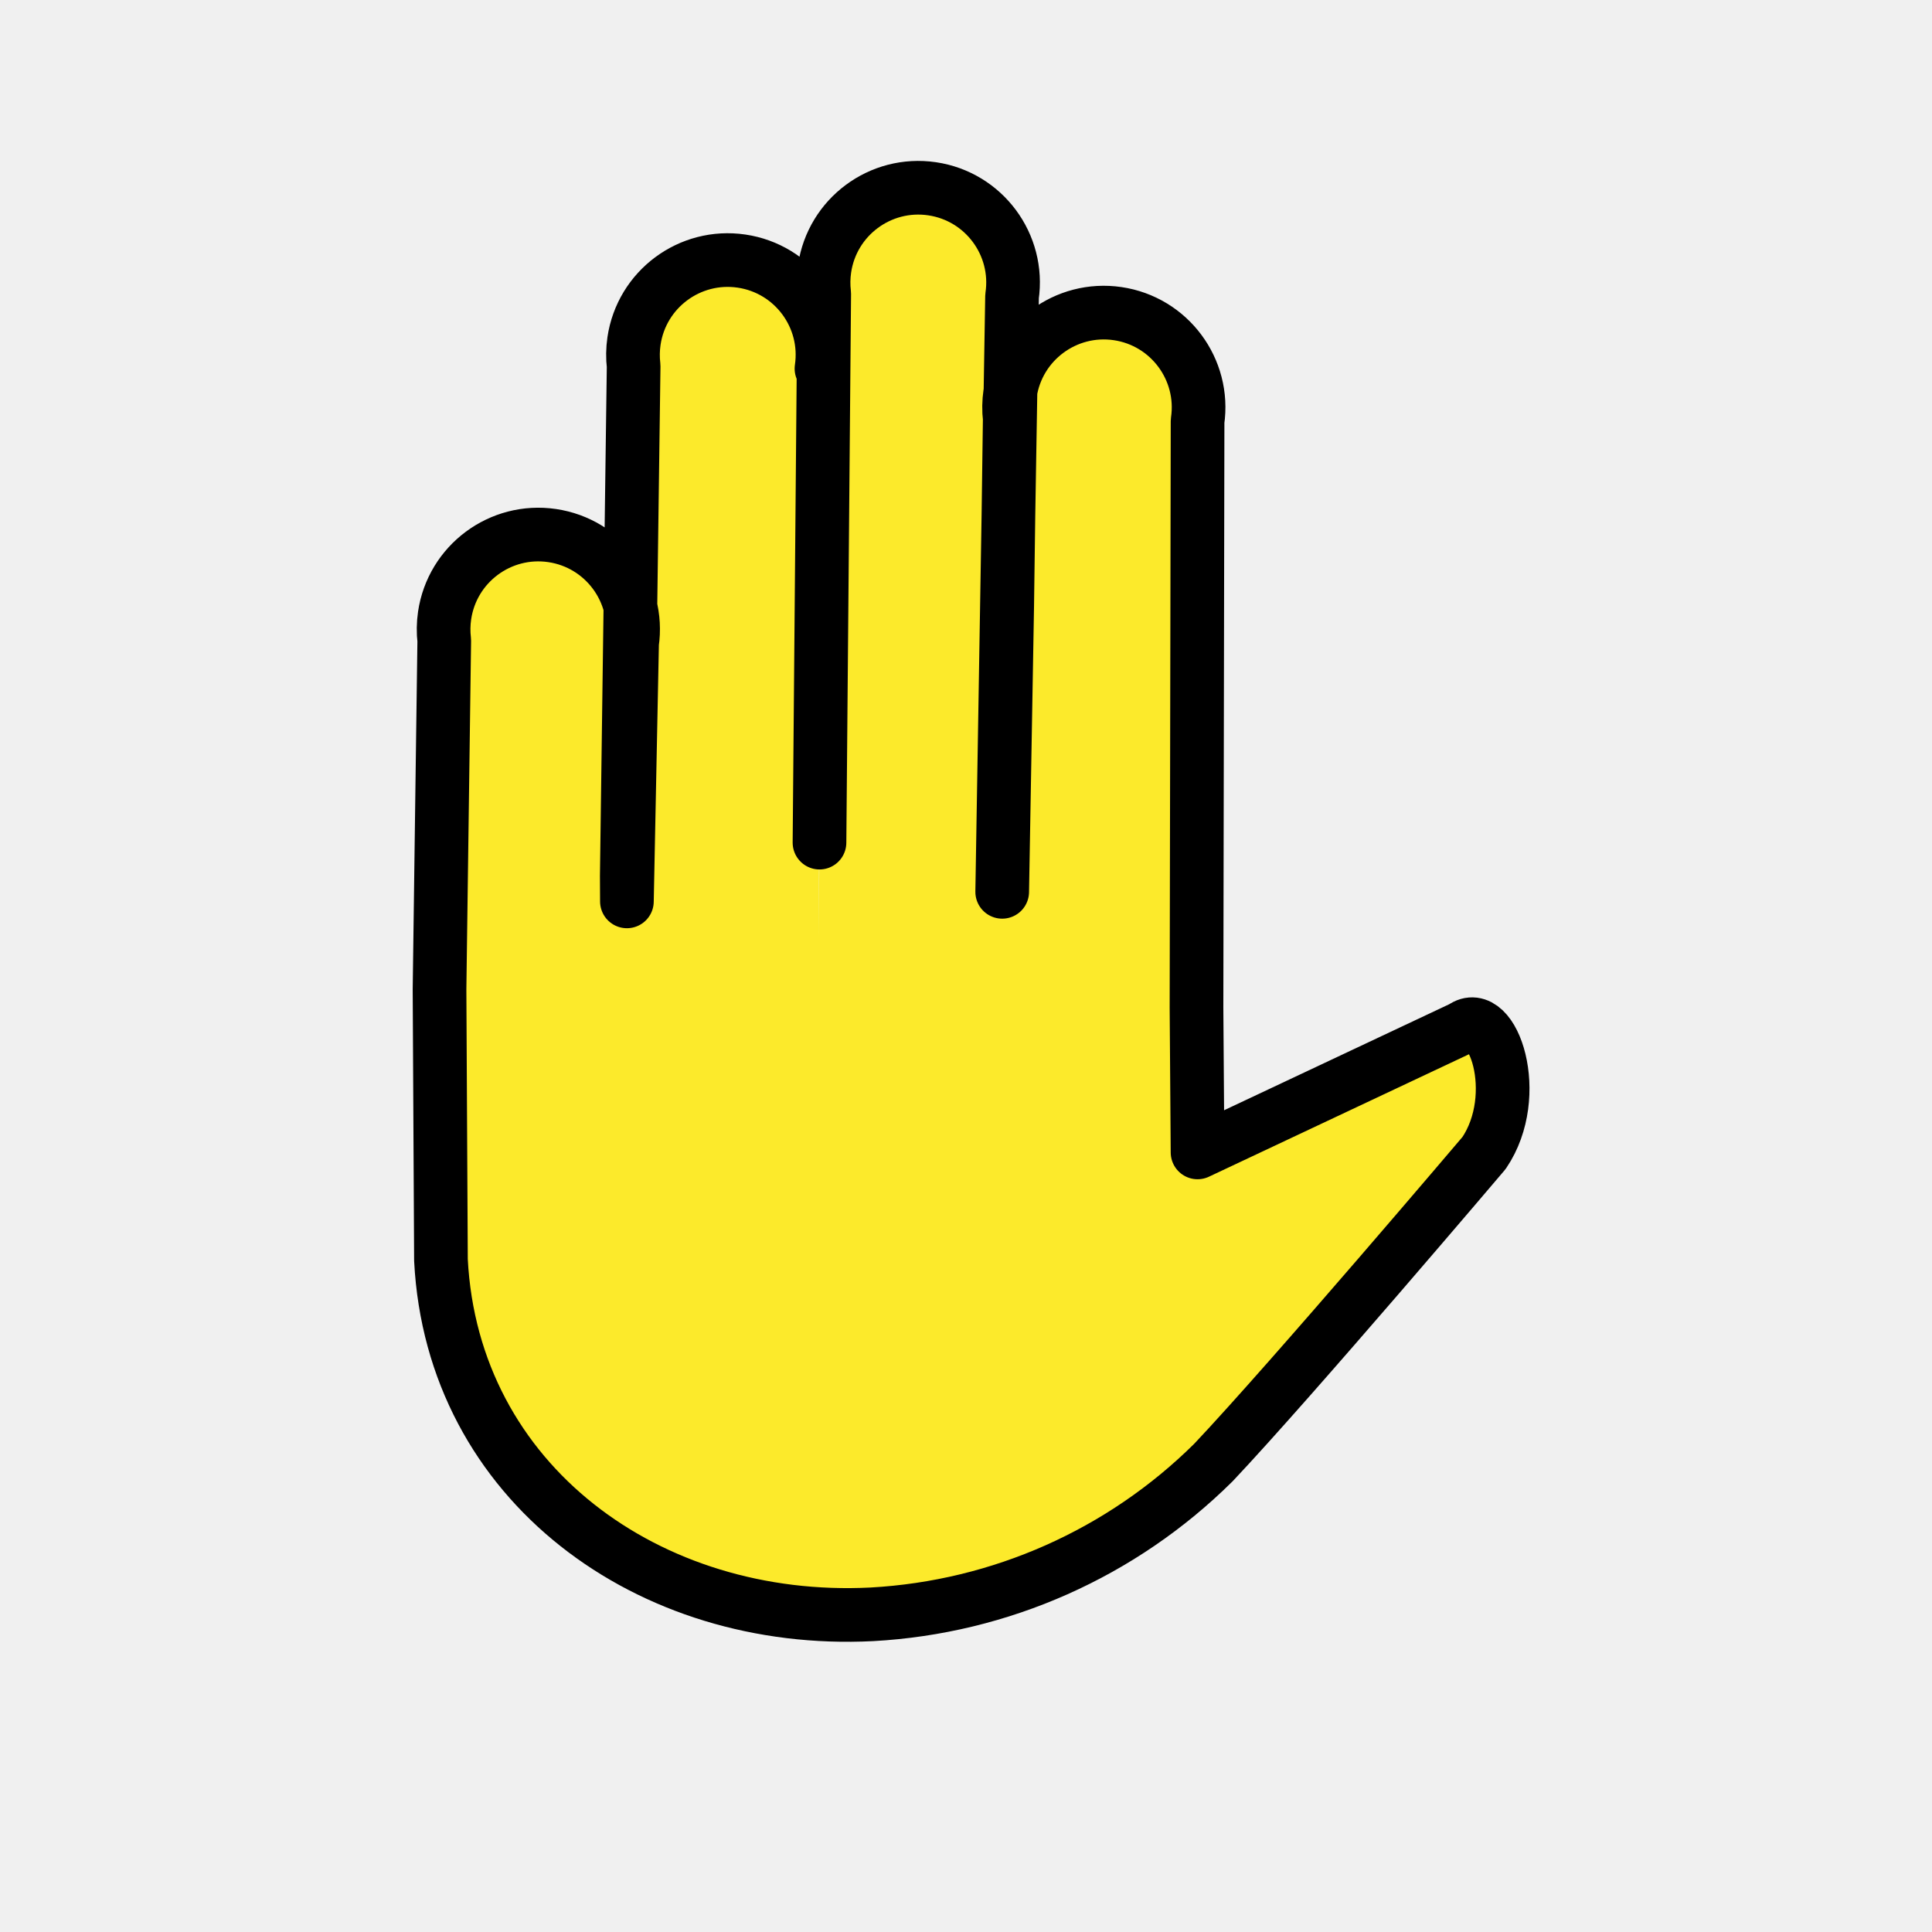
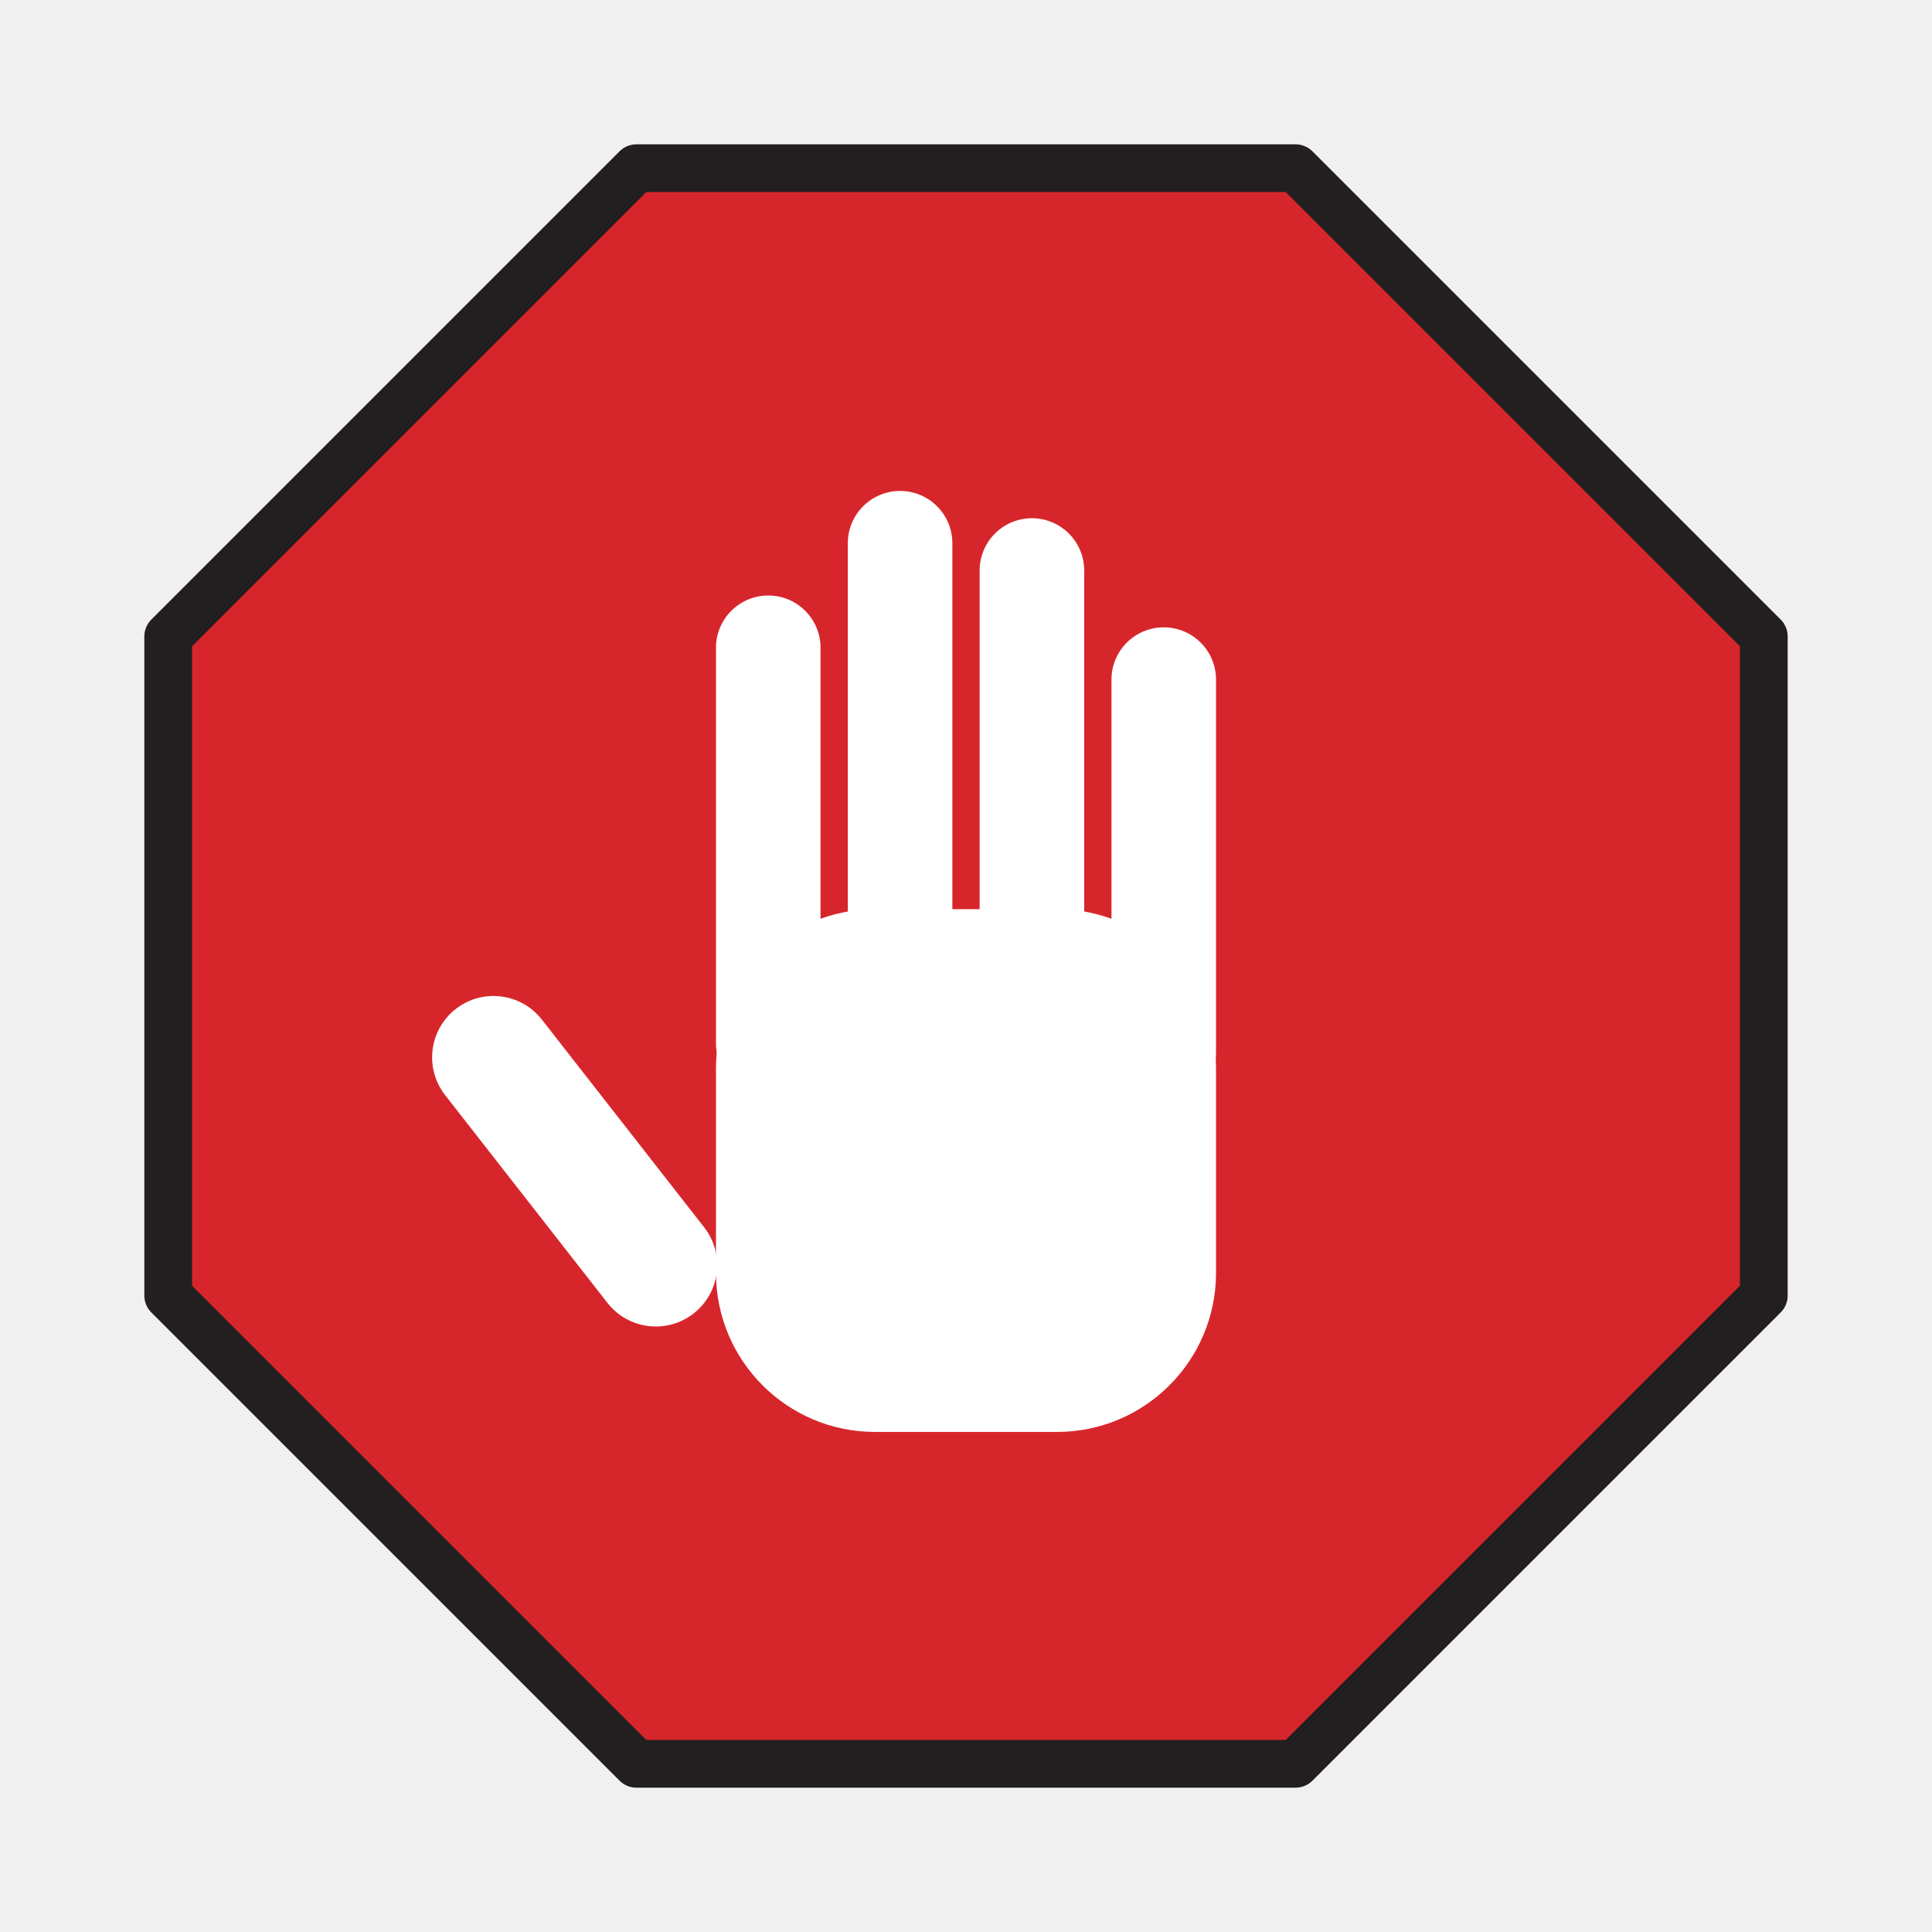
- <svg xmlns="http://www.w3.org/2000/svg" id="emoji" viewBox="0 0 72 72">
-   <g id="color" />
-   <g id="hair" />
-   <g id="skin">
-     <path fill="#fcea2b" stroke="none" d="M30.614,13.738c0.284-1.929-1.05-3.724-2.979-4.008s-3.724,1.05-4.008,2.979 c-0.045,0.309-0.05,0.623-0.013,0.934L23.358,32.641l0.022,4.325l0.176-12.999 c0.284-1.929-1.05-3.724-2.979-4.008s-3.724,1.05-4.008,2.979c-0.045,0.309-0.05,0.623-0.013,0.934 l-0.176,12.999l0.053,10.085c0.425,8.31,7.752,13.629,16.06,13.205c4.792-0.265,9.32-2.278,12.728-5.657 c2.918-3.09,10.085-11.535,10.085-11.535c1.463-2.158,0.328-5.494-0.801-4.673l-9.876,4.651l-0.039-5.4 l0.039,5.4l-0.039-5.4l0.04-21.851c0.284-1.929-1.05-3.724-2.979-4.008s-3.724,1.05-4.008,2.979 c-0.045,0.309-0.05,0.623-0.013,0.934l-0.095,6.999l-0.186,10.636l0.367-22.193 c0.284-1.929-1.05-3.724-2.979-4.008c-1.929-0.284-3.724,1.05-4.008,2.979c-0.045,0.309-0.05,0.623-0.013,0.934 l-0.206,24.016" />
-   </g>
-   <g id="skin-shadow" />
-   <g id="line">
-     <path fill="none" stroke="#000000" stroke-linecap="round" stroke-linejoin="round" stroke-width="2" d="M30.614,13.738 c0.284-1.929-1.05-3.724-2.979-4.008s-3.724,1.05-4.008,2.979c-0.045,0.309-0.05,0.623-0.013,0.934 L23.358,32.641l0.005,0.951l0.193-9.625c0.284-1.929-1.05-3.724-2.979-4.008s-3.724,1.05-4.008,2.979 c-0.045,0.309-0.05,0.623-0.013,0.934l-0.176,12.999l0.053,10.085c0.425,8.31,7.752,13.629,16.06,13.205 c4.792-0.265,9.32-2.278,12.728-5.657c2.918-3.09,10.085-11.535,10.085-11.535 c1.463-2.158,0.328-5.494-0.801-4.673l-9.876,4.651l-0.039-5.4l0.039,5.4l-0.039-5.4l0.04-21.851 c0.284-1.929-1.05-3.724-2.979-4.008s-3.724,1.05-4.008,2.979c-0.045,0.309-0.05,0.623-0.013,0.934 l-0.095,6.999l-0.186,10.636l0.367-22.193c0.284-1.929-1.05-3.724-2.979-4.008 c-1.929-0.284-3.724,1.05-4.008,2.979c-0.045,0.309-0.05,0.623-0.013,0.934l-0.176,20.454" />
+ <svg xmlns="http://www.w3.org/2000/svg" viewBox="0 0 850 850">
+   <path fill="#d7262b" stroke="#231f20" stroke-width="21" stroke-linejoin="round" d="M280 74h290l206 206v290L570 776H280L74 570V280z" />
+   <g fill="#fff">
+     <rect x="315" y="400" width="220" height="230" rx="70" />
+     <rect x="315" y="262" width="46" height="220" rx="23" />
+     <rect x="373" y="216" width="46" height="260" rx="23" />
+     <rect x="431" y="228" width="46" height="250" rx="23" />
+     <rect x="489" y="276" width="46" height="210" rx="23" />
+     <rect x="272" y="410" width="54" height="170" rx="27" transform="rotate(-38 299 570)" />
  </g>
</svg>
